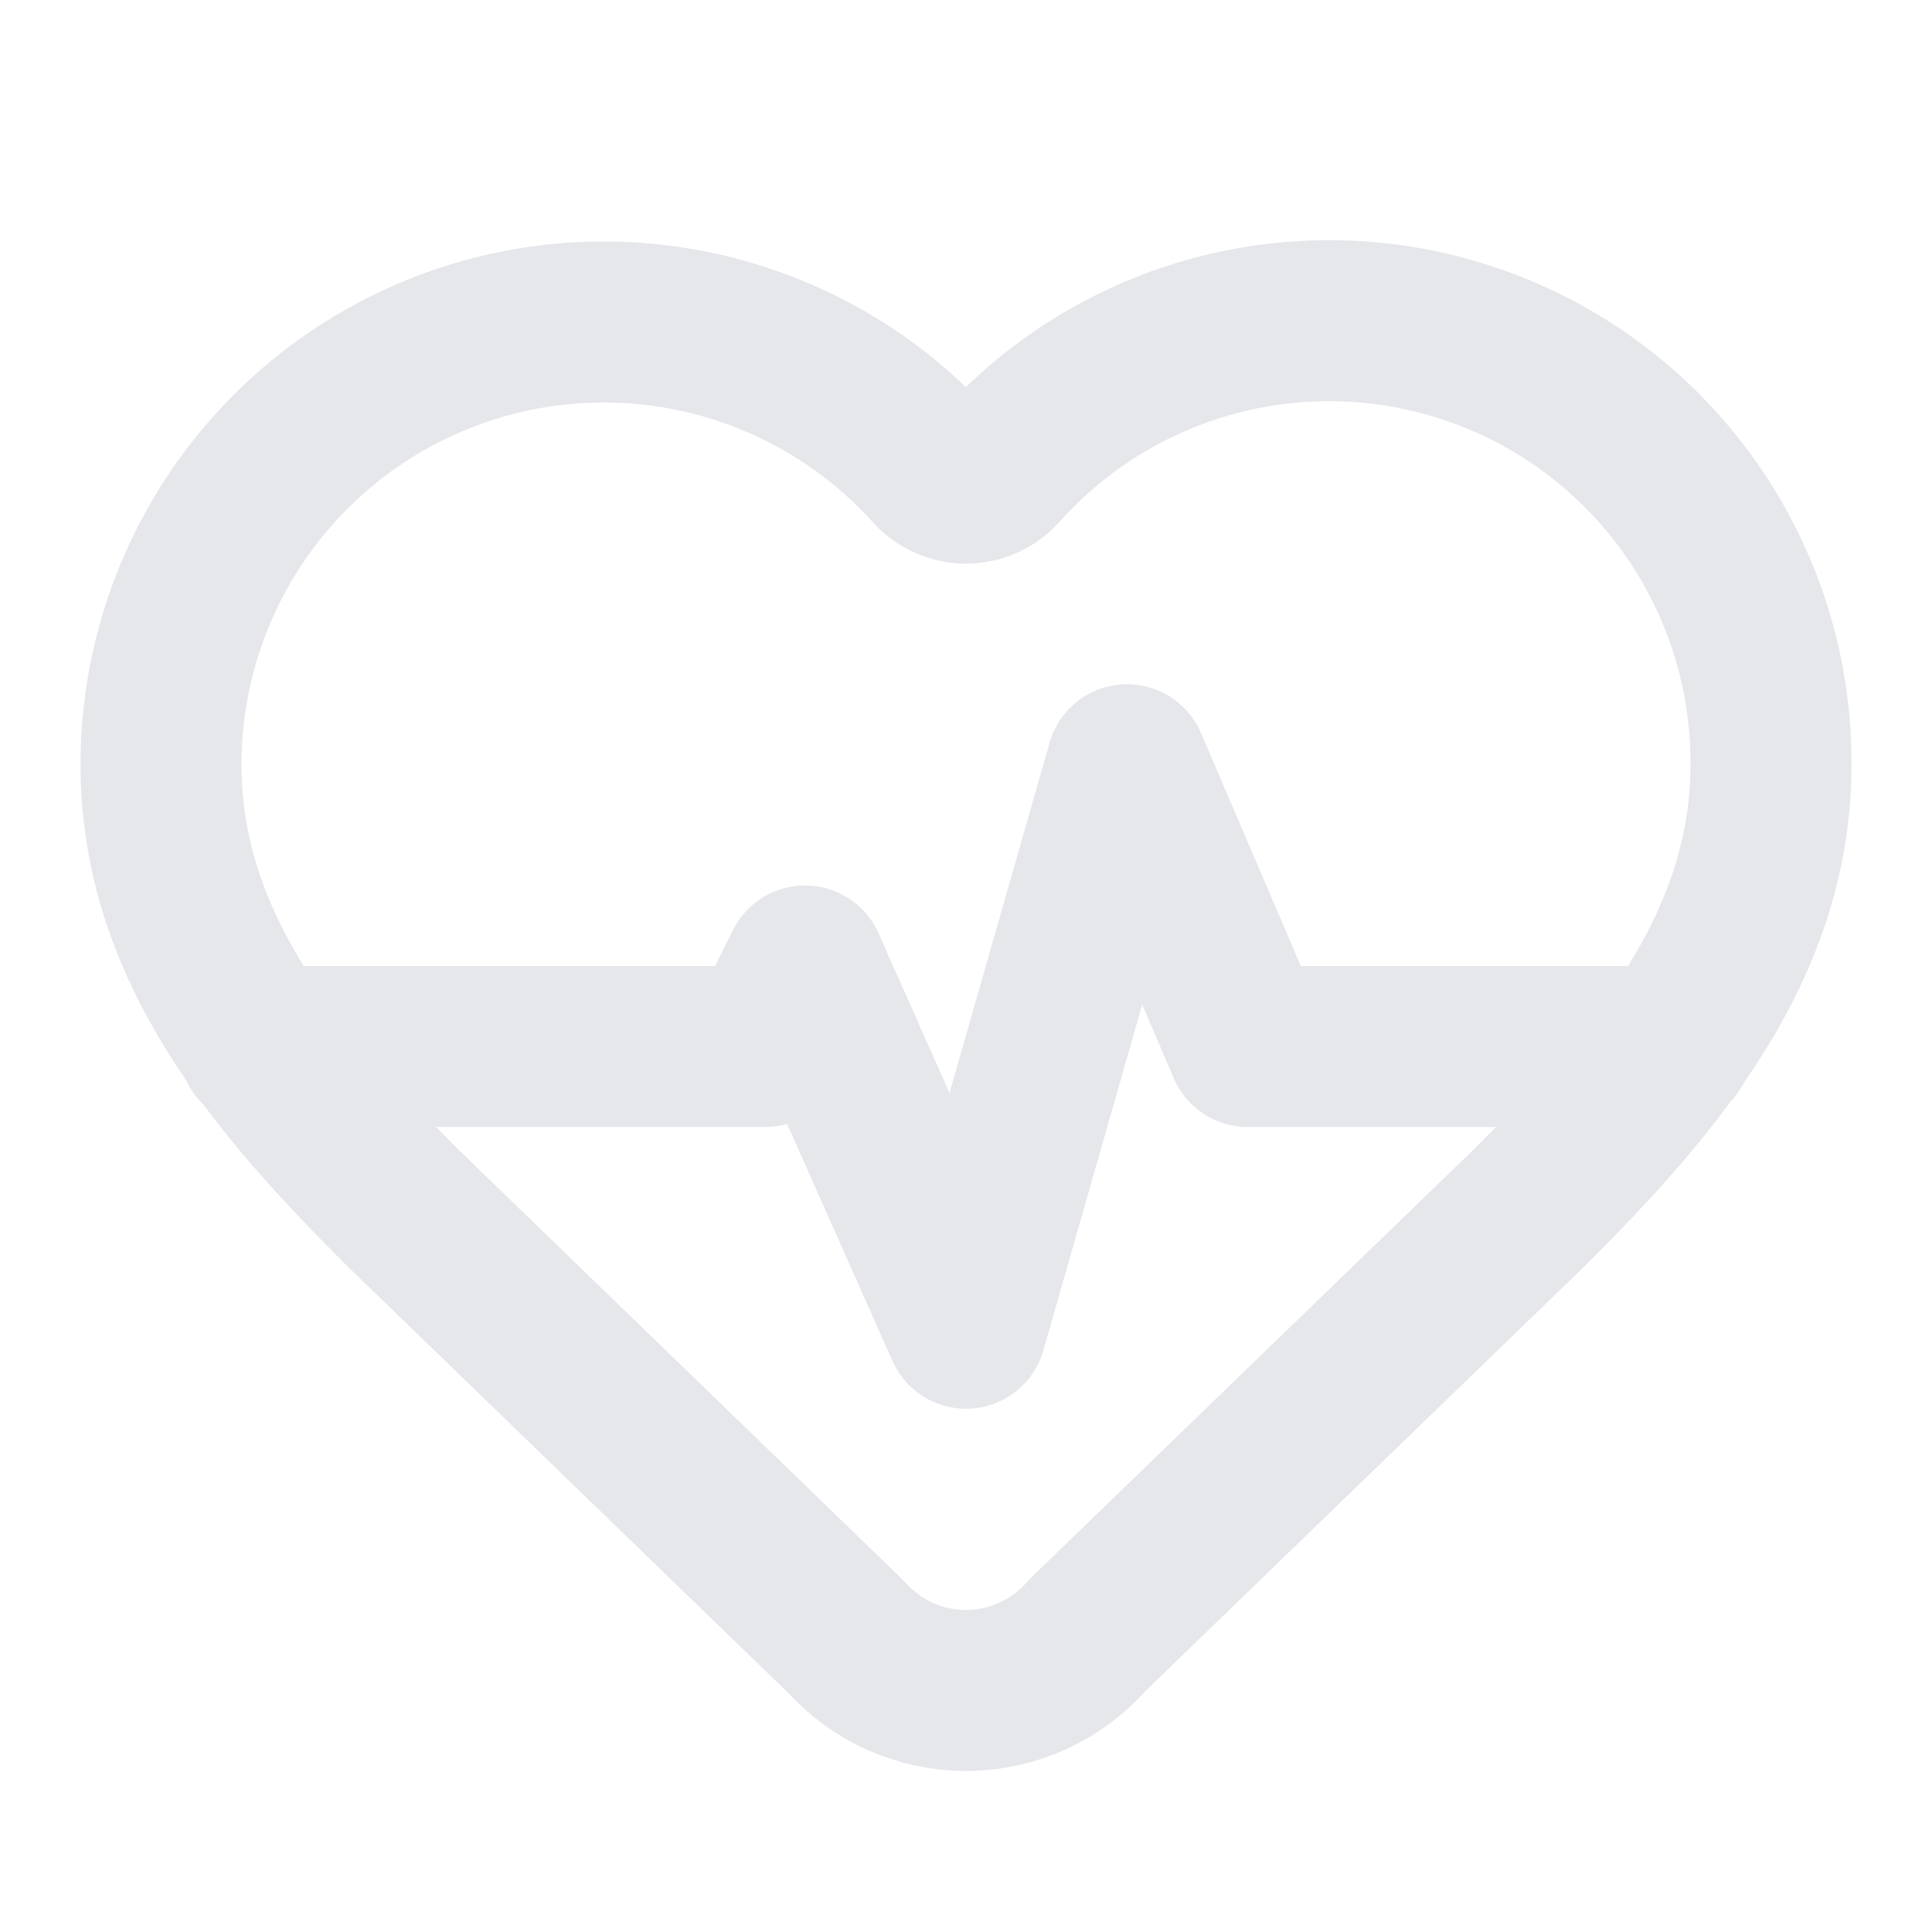
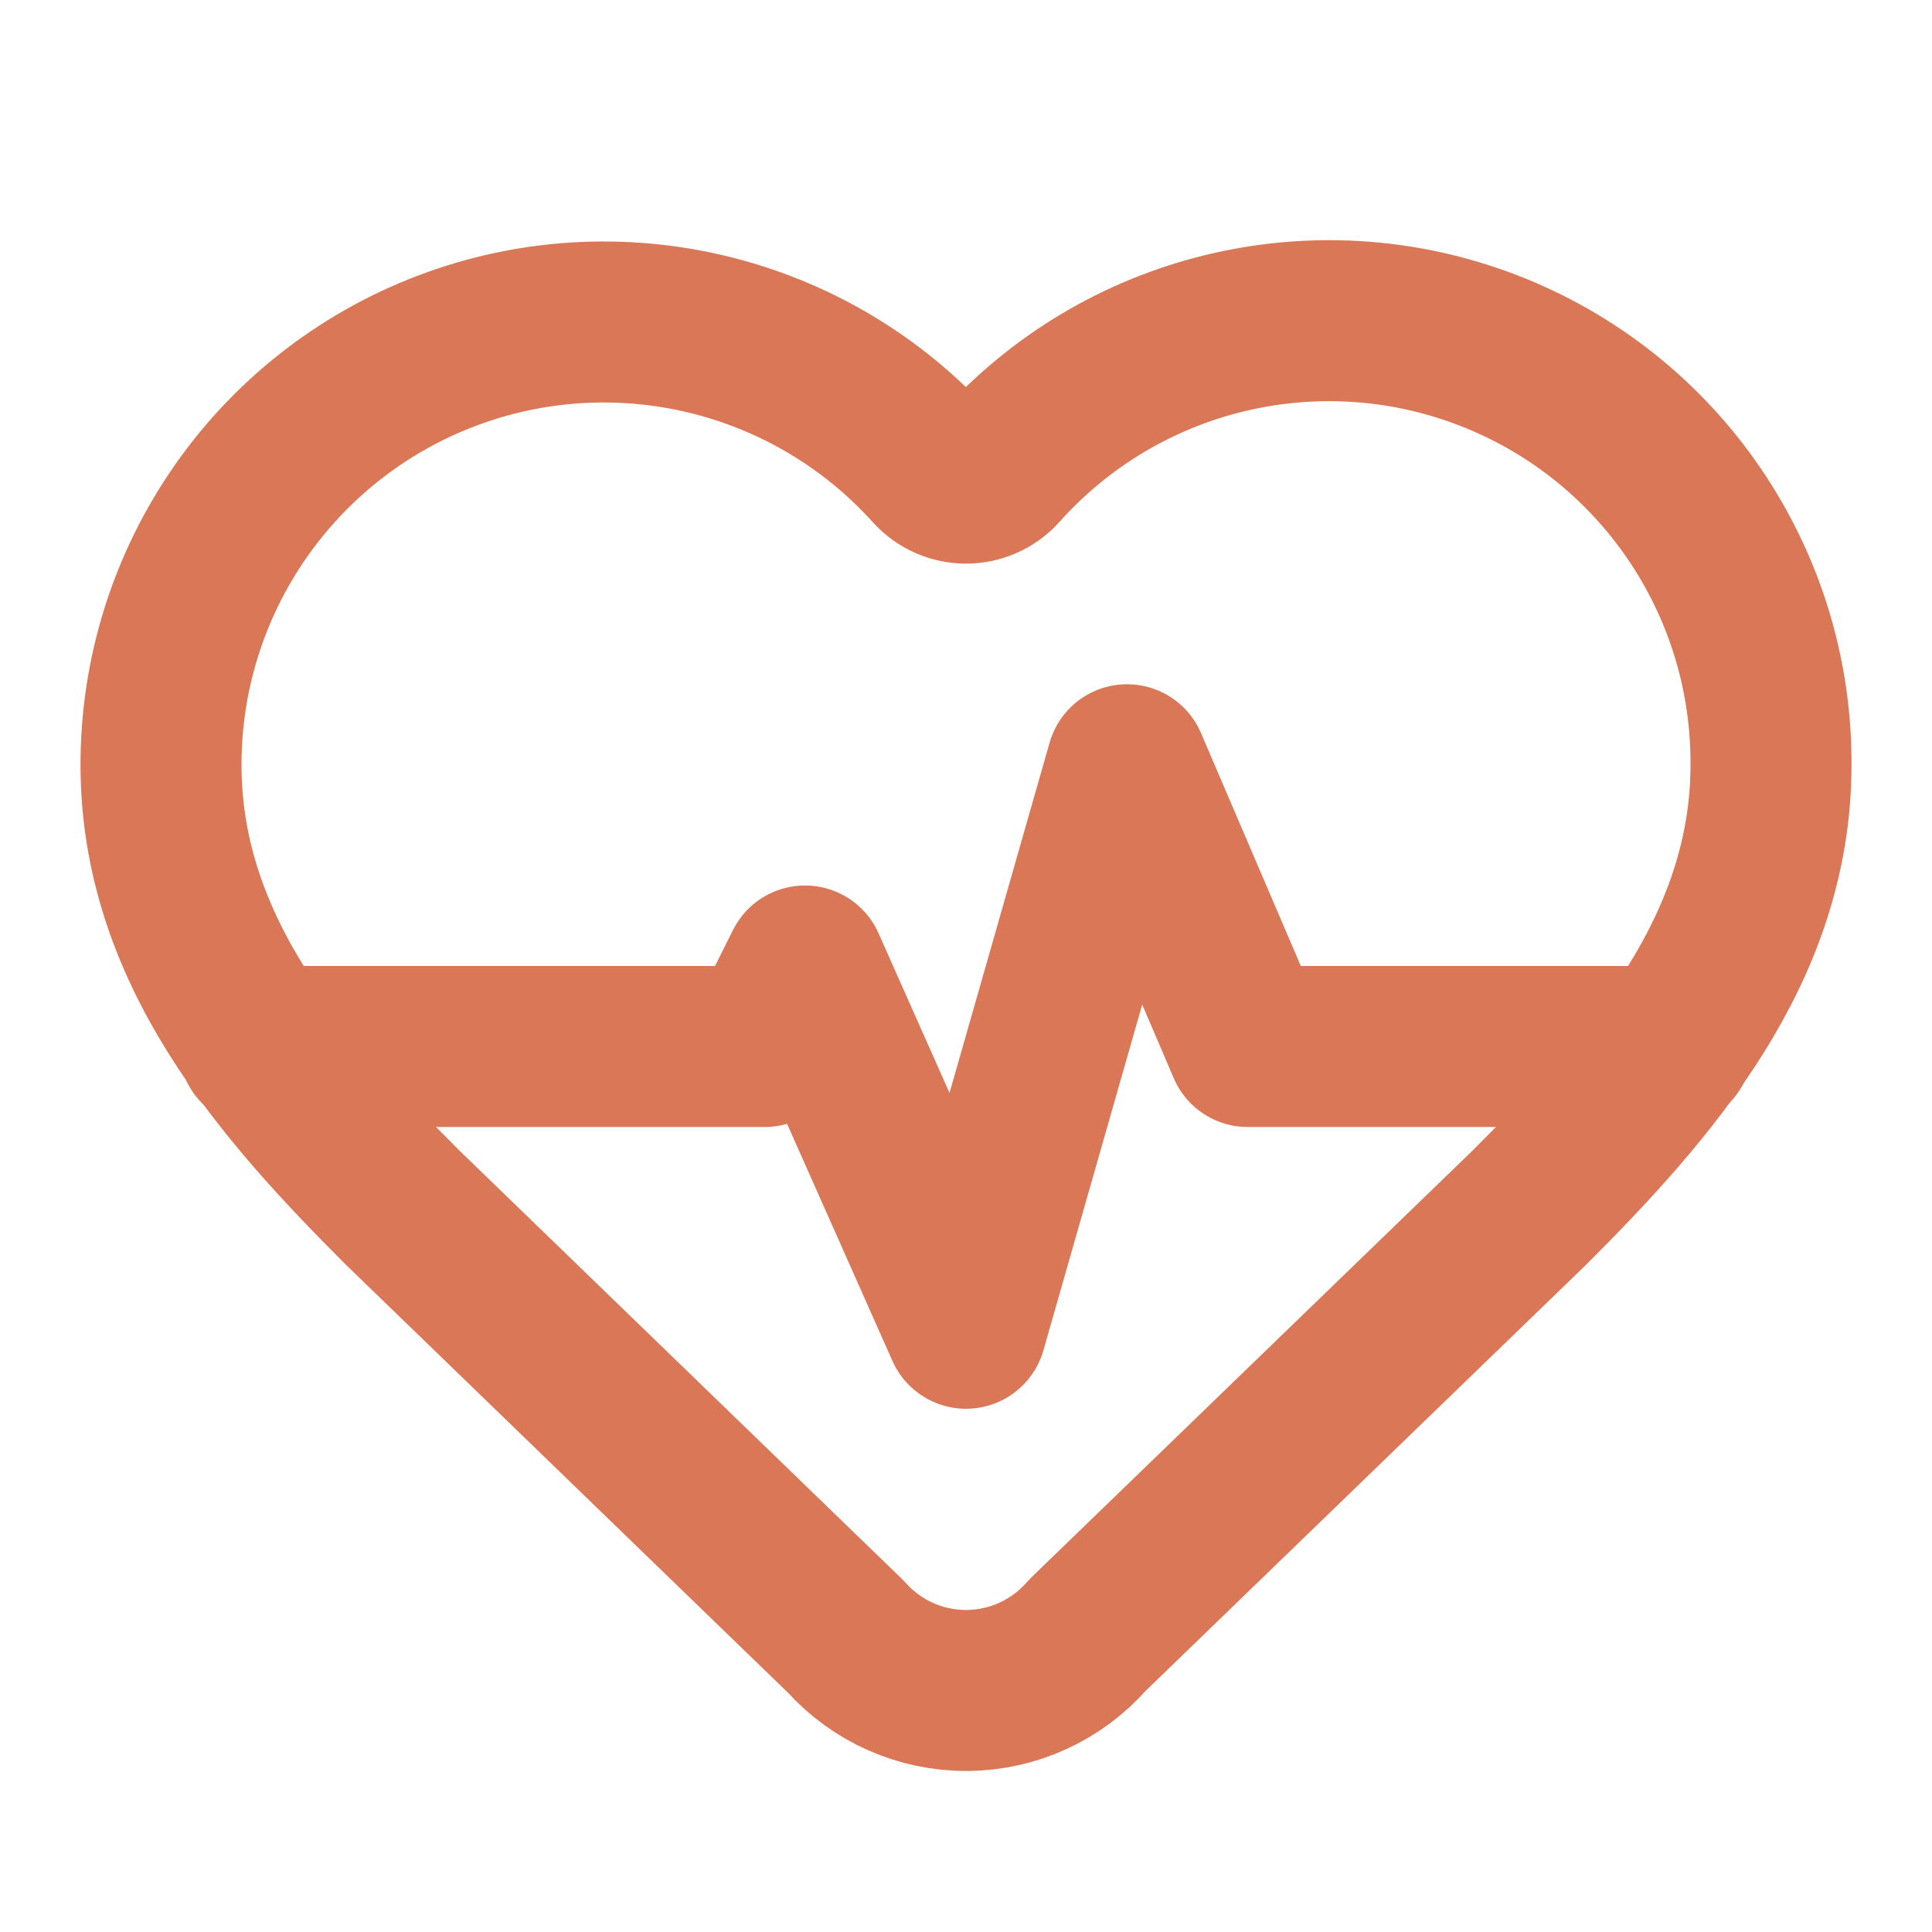
- <svg xmlns="http://www.w3.org/2000/svg" width="20" height="20" viewBox="0 0 24 24" fill="none" stroke="#e5e7eb" stroke-width="2" stroke-linecap="round" stroke-linejoin="round">
+ <svg xmlns="http://www.w3.org/2000/svg" width="20" height="20" viewBox="0 0 24 24" fill="none" stroke="#D97757" stroke-width="2" stroke-linecap="round" stroke-linejoin="round">
  <path d="M2 9.5a5.5 5.5 0 0 1 9.591-3.676.56.56 0 0 0 .818 0A5.49 5.49 0 0 1 22 9.5c0 2.29-1.5 4-3 5.5l-5.492 5.313a2 2 0 0 1-3 .019L5 15c-1.5-1.5-3-3.2-3-5.5" />
  <path d="M3.22 13H9.5l.5-1 2 4.5 2-7 1.5 3.5h5.27" />
</svg>
